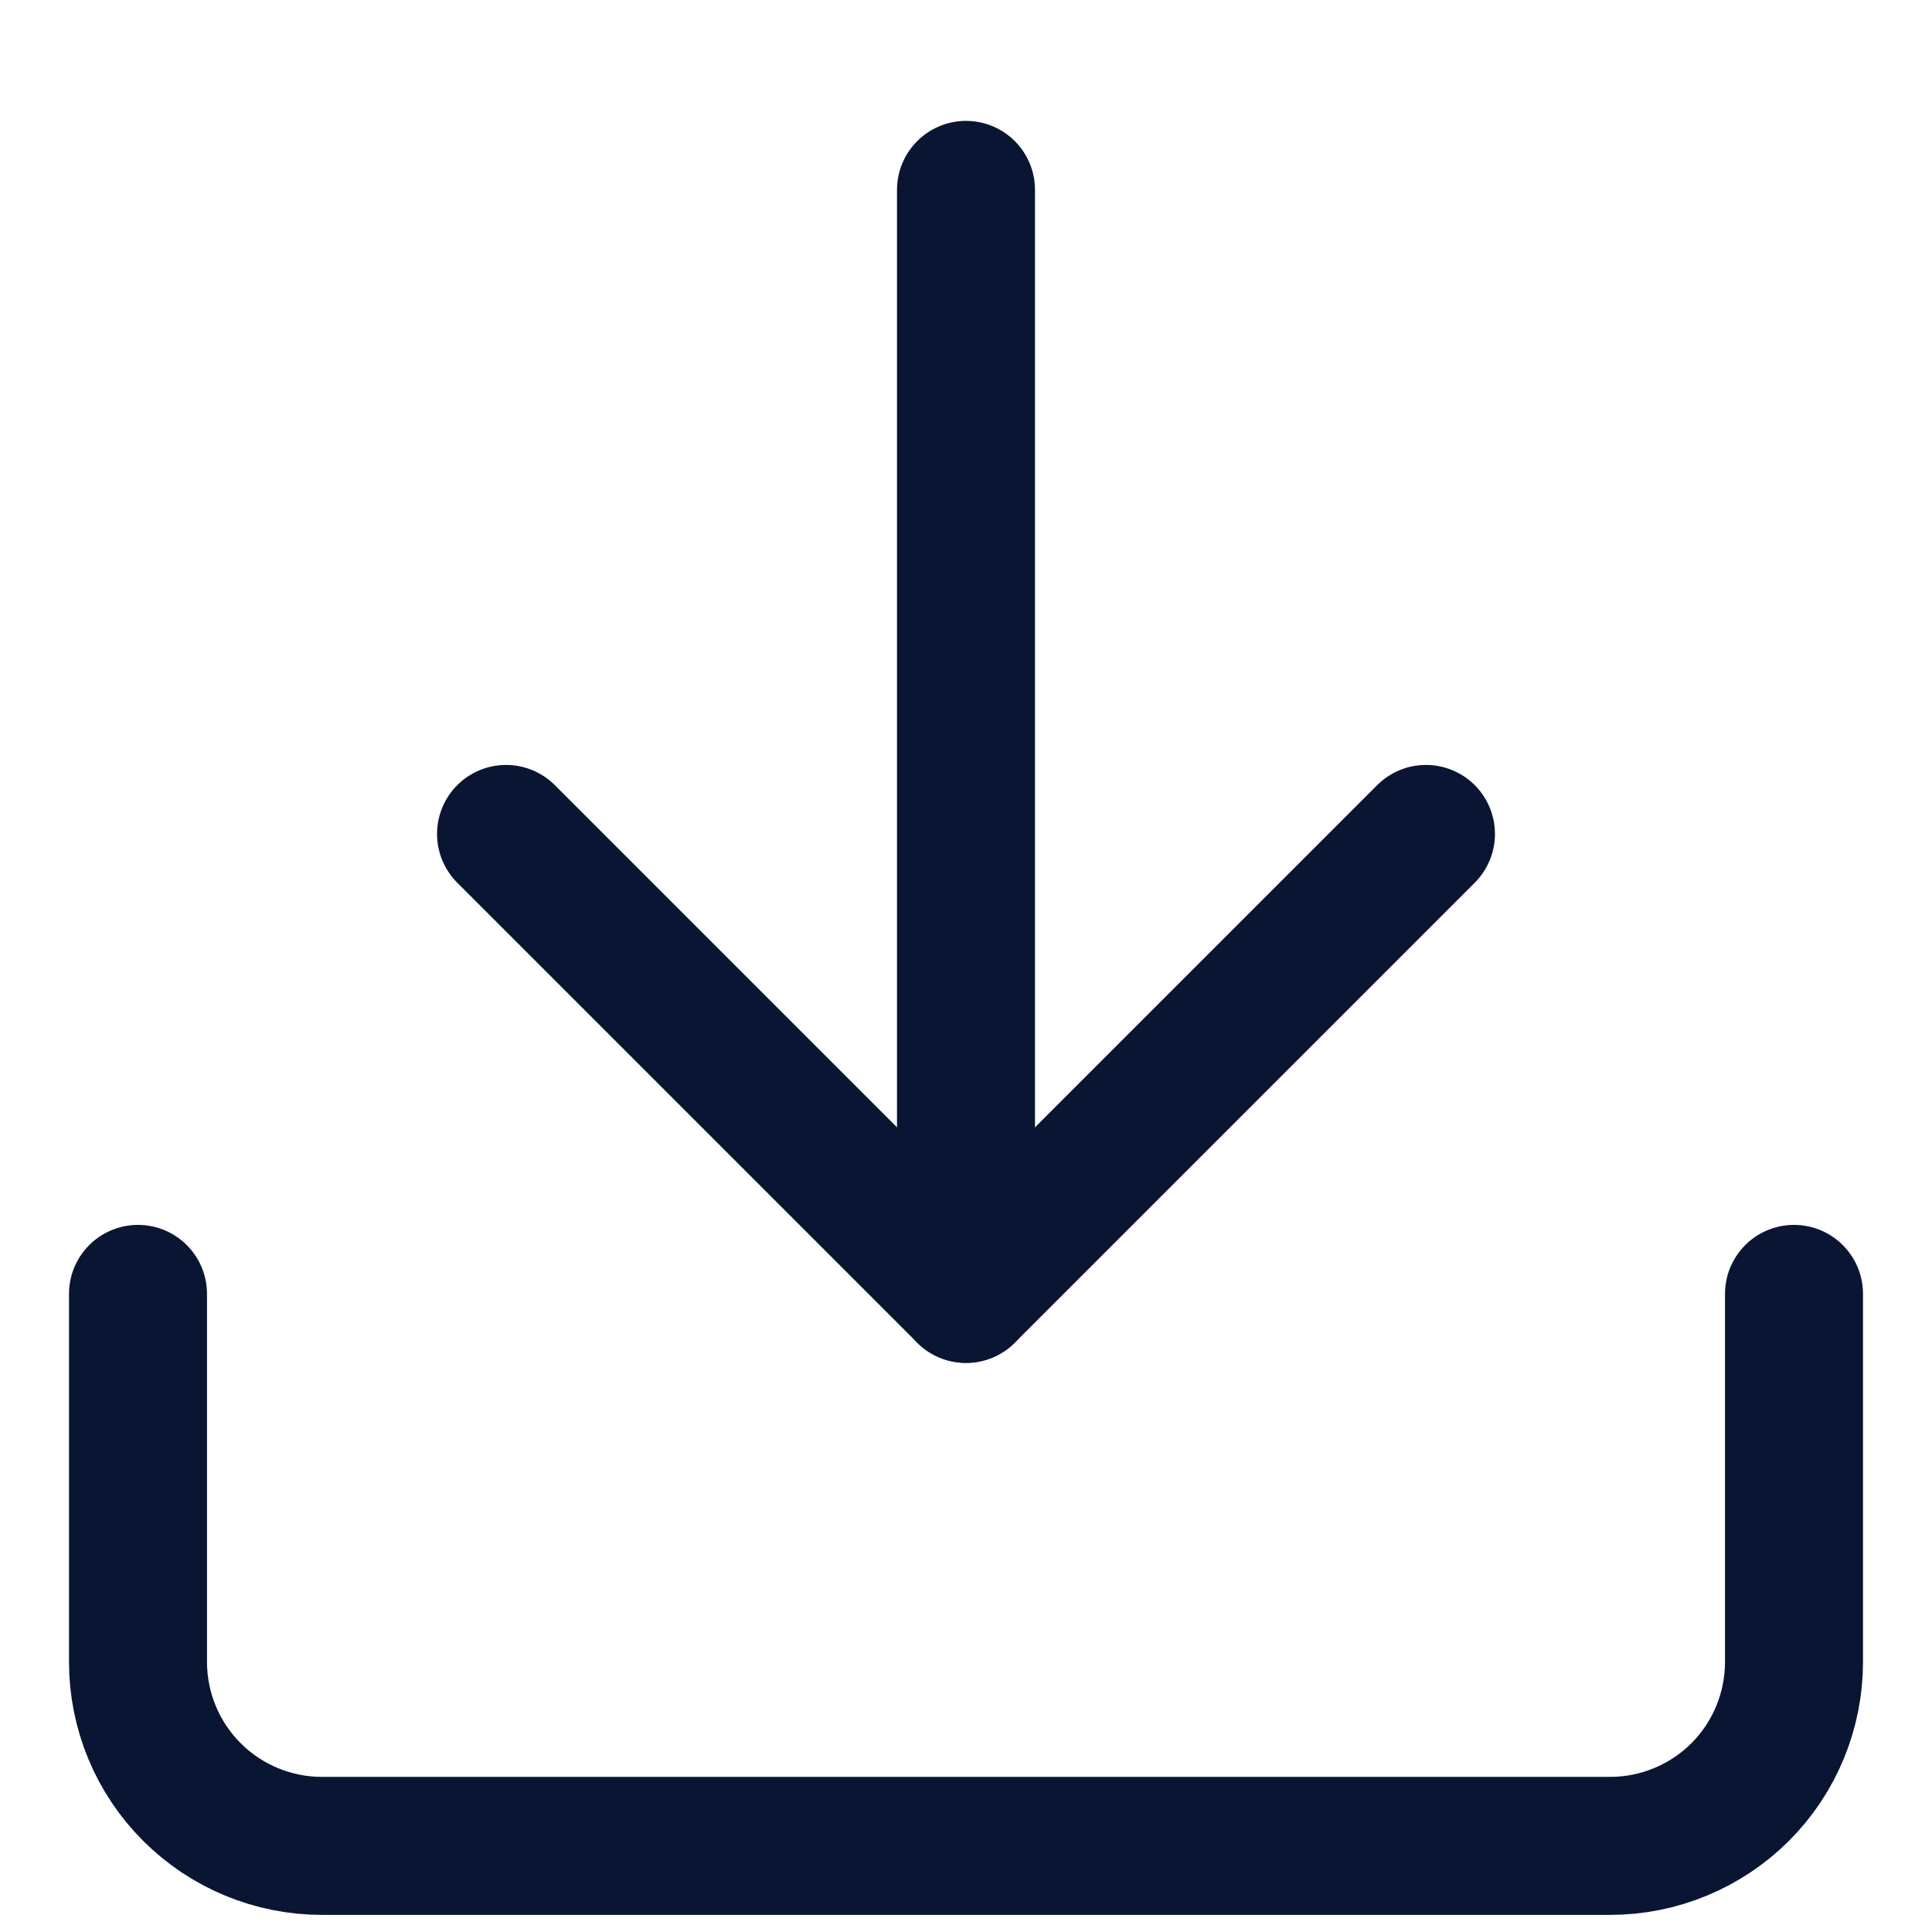
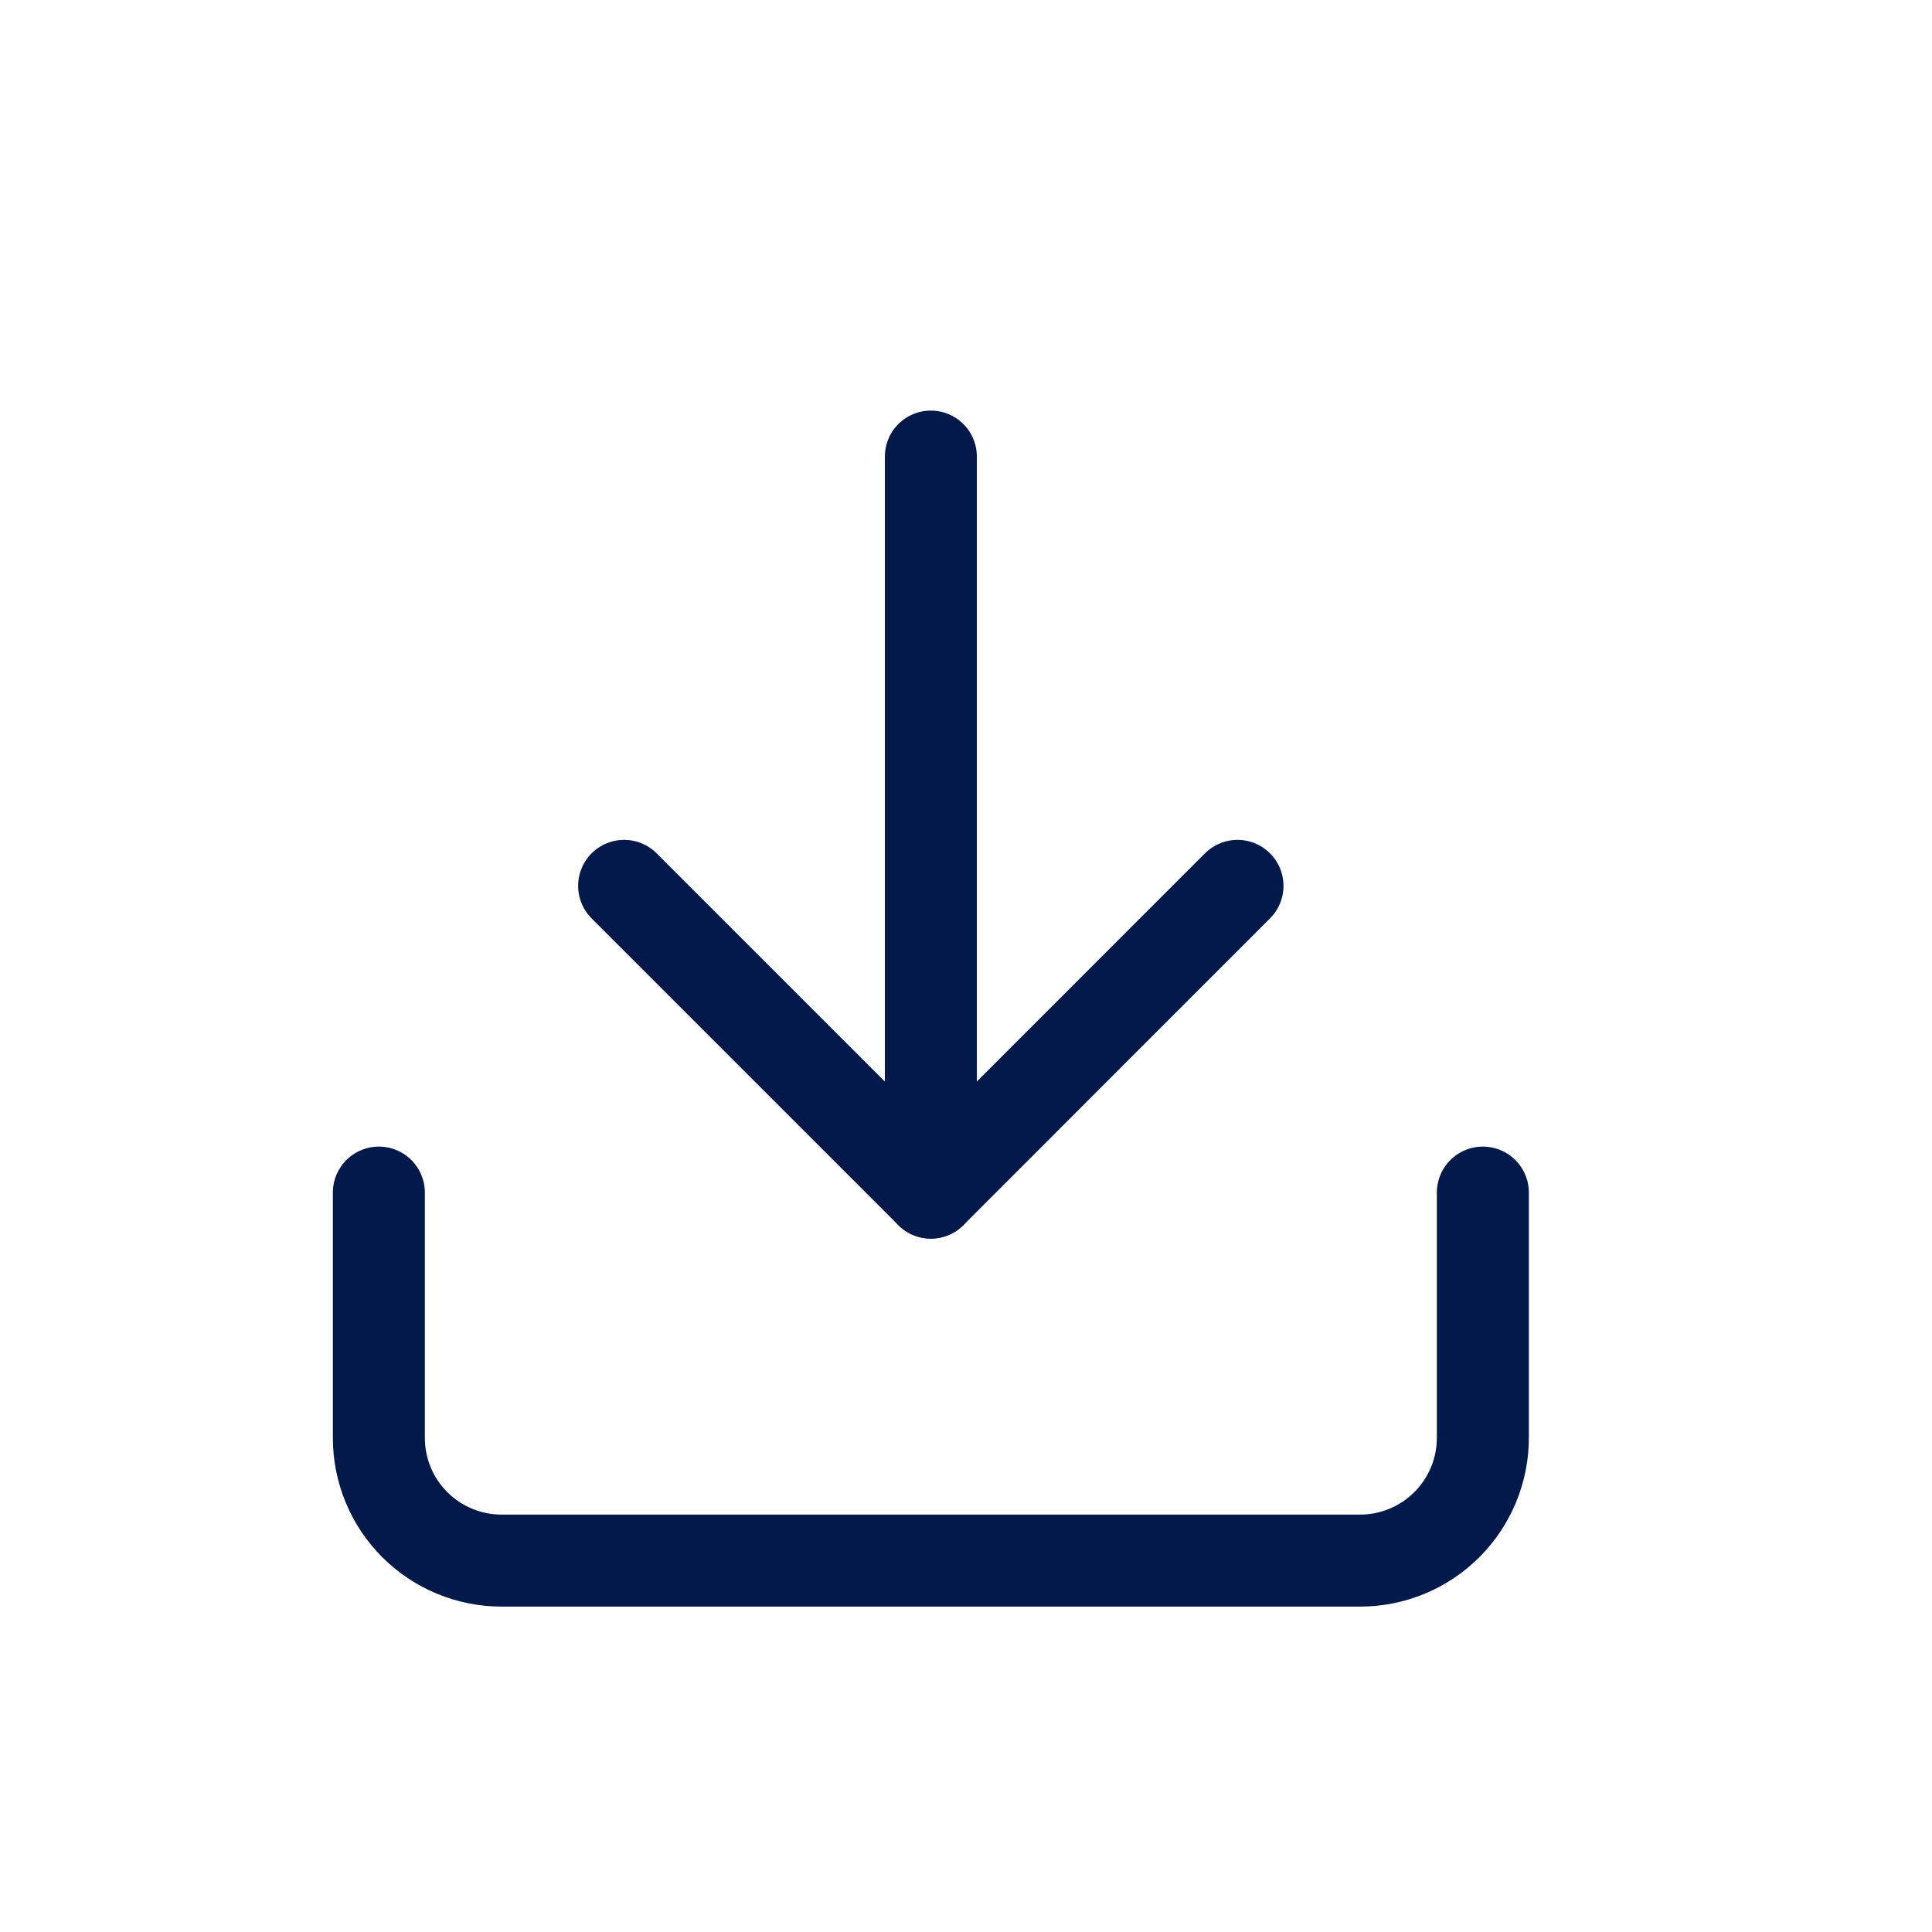
- <svg xmlns="http://www.w3.org/2000/svg" width="14" height="14" viewBox="0 0 14 14" fill="none">
-   <path d="M13 9.376V12.043C13 12.396 12.86 12.736 12.61 12.986C12.359 13.236 12.02 13.376 11.667 13.376H2.333C1.98 13.376 1.641 13.236 1.391 12.986C1.14 12.736 1 12.396 1 12.043V9.376" stroke="#0A1533" stroke-linecap="round" stroke-linejoin="round" />
-   <path d="M3.667 6.043L7 9.376L10.333 6.043" stroke="#0A1533" stroke-linecap="round" stroke-linejoin="round" />
-   <path d="M7 9.376V1.376" stroke="#0A1533" stroke-linecap="round" stroke-linejoin="round" />
+ <svg xmlns="http://www.w3.org/2000/svg" width="21" height="21" viewBox="0 0 21 21" fill="none">
+   <path d="M16.118 12.963V15.629C16.118 15.983 15.977 16.322 15.727 16.572C15.477 16.822 15.138 16.963 14.784 16.963H5.451C5.098 16.963 4.758 16.822 4.508 16.572C4.258 16.322 4.118 15.983 4.118 15.629V12.963" stroke="#02194A" stroke-linecap="round" stroke-linejoin="round" />
+   <path d="M6.784 9.629L10.118 12.963L13.451 9.629" stroke="#02194A" stroke-linecap="round" stroke-linejoin="round" />
+   <path d="M10.118 12.963V4.963" stroke="#02194A" stroke-linecap="round" stroke-linejoin="round" />
</svg>
